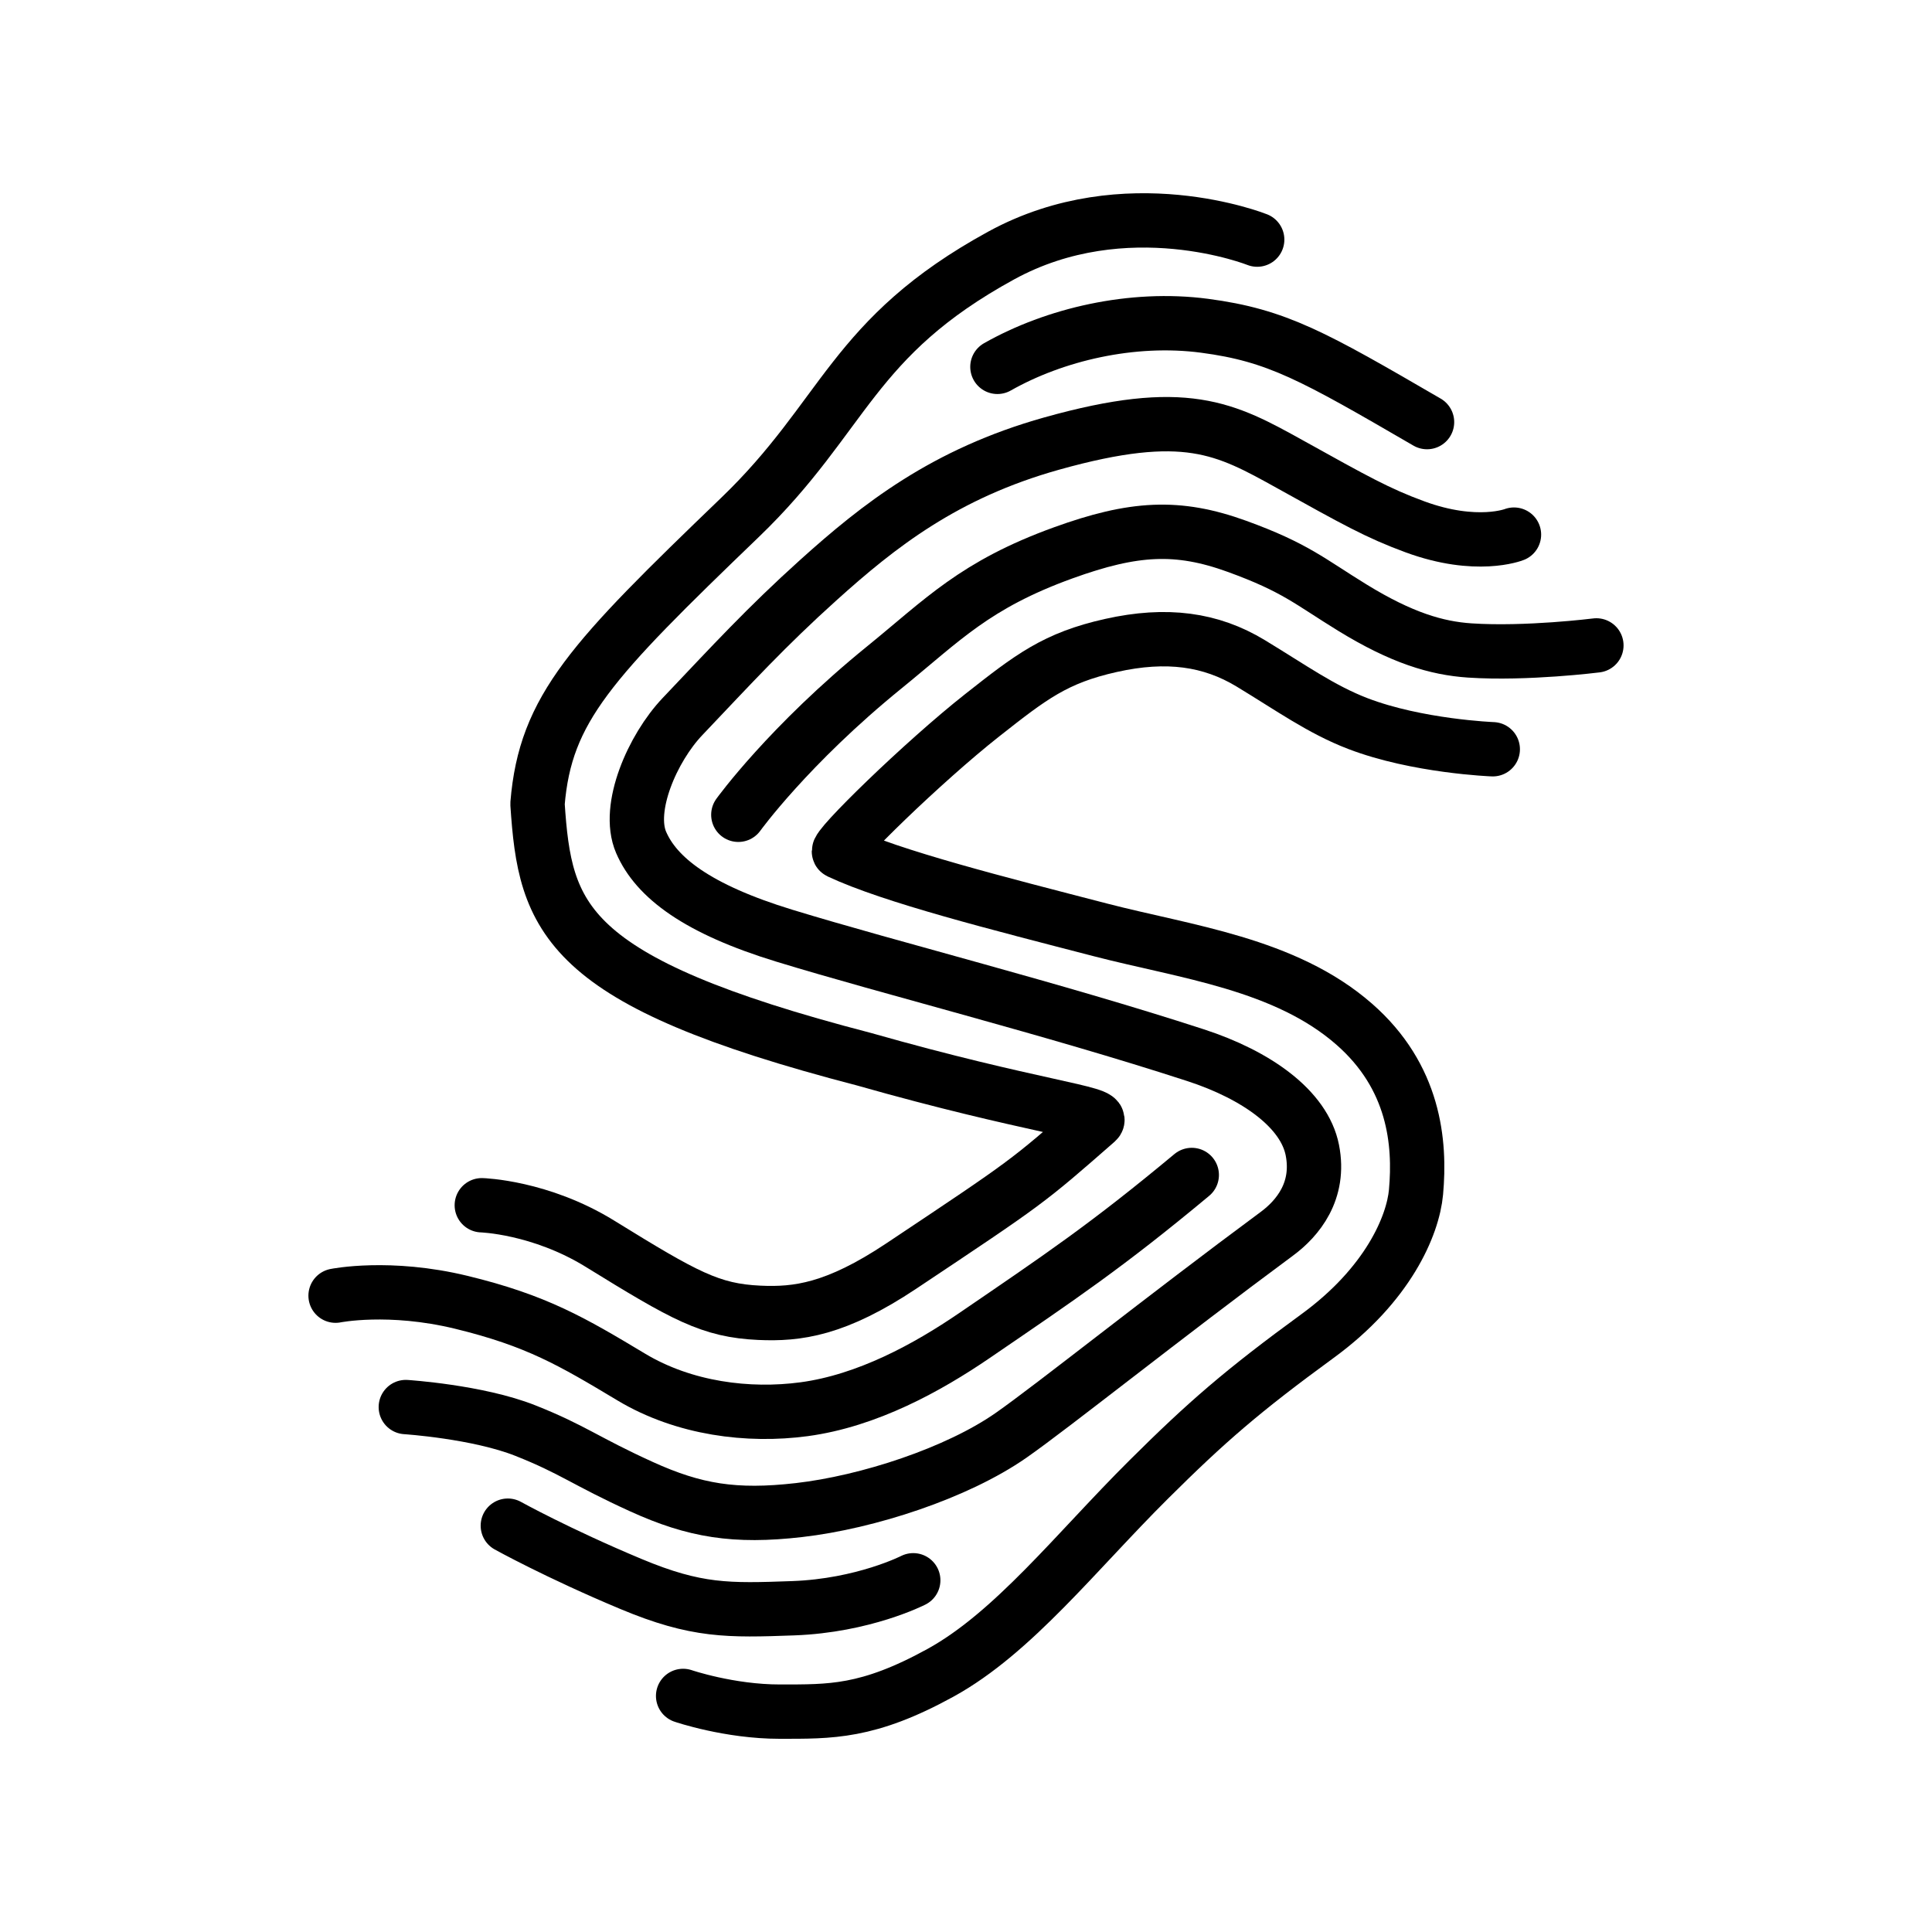
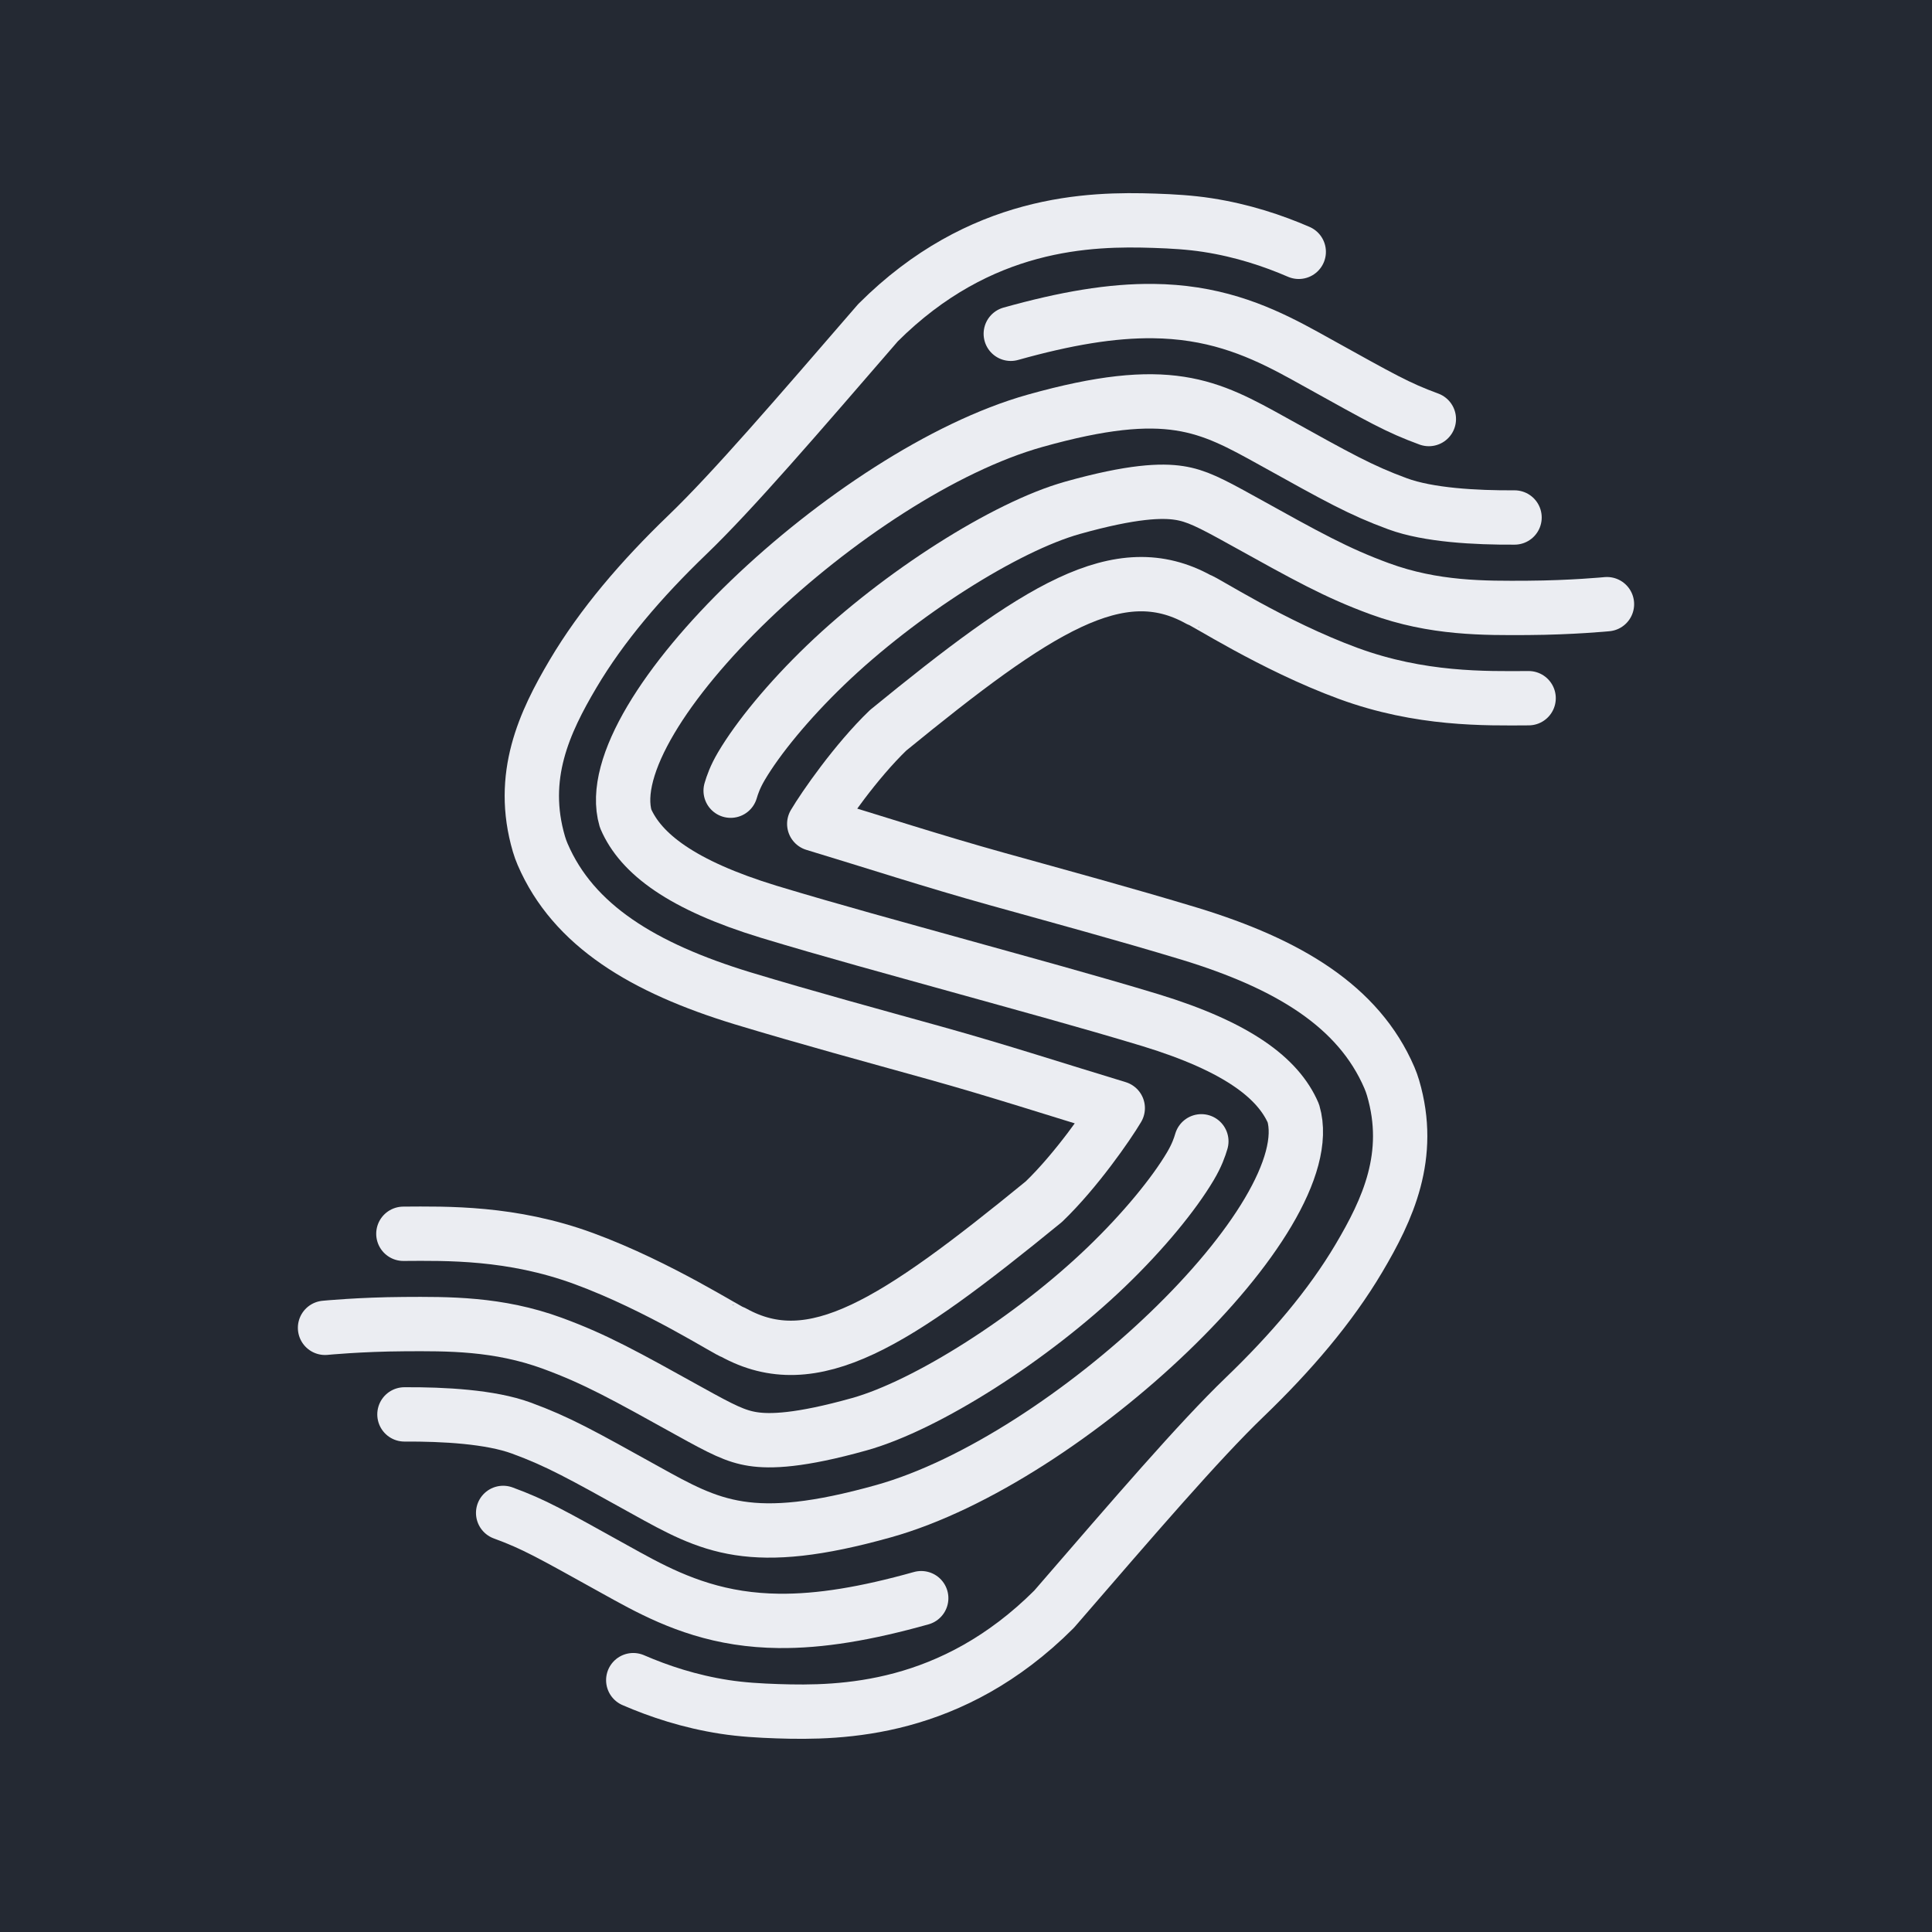
- <svg xmlns="http://www.w3.org/2000/svg" viewBox="0 0 512 512" version="1.1" xml:space="preserve">
-   <rect width="100%" height="100%" fill="currentColor" fill-opacity="0" />
-   <g fill="none" stroke="currentColor" stroke-linecap="round" stroke-linejoin="round" stroke-width="14.4">
-     <path id="icon0" d="m333.17 63.501s-34.746-13.888-67.83 4.203c-39.76 21.742-41.194 42.428-69.179 69.358-39.486 37.996-51.643 50.658-53.718 75.974 2.015 30.354 6.709 46.944 86.448 67.646 44.471 12.651 64.282 14.246 61.723 16.485-18.572 16.25-18.104 15.905-51.755 38.338-17.362 11.574-27.566 12.862-37.619 12.401-12.932-0.594-19.718-4.4-42.237-18.299-15.815-9.762-31.322-10.203-31.322-10.203" />
-     <path id="icon1" d="m378.18 111.86c-30.107-17.493-39.734-22.993-58.964-25.53-19.218-2.535-39.758 2.308-54.891 10.891" />
-     <path id="icon2" d="m401.22 141.68s-9.899 3.939-26.231-2.059c-9.895-3.634-15.87-7.014-33.008-16.526-17.304-9.604-27.881-15.47-63.291-5.542-28.283 7.929-45.746 21.69-61.871 36.221-13.755 12.395-22.59 22.044-35.971 36.14-7.898 8.32-14.875 24.186-10.95 33.314 4.01 9.322 14.857 17.673 37.968 24.744 28.179 8.622 70.758 19.242 108.93 31.653 16.241 5.281 28.84 14.291 30.987 25.163 2.146 10.87-3.913 18.115-9.382 22.158-30.206 22.334-59.377 45.688-70.416 53.401-14.377 10.045-38.043 17.75-56.24 19.838-16.98 1.948-27.663 0.205-41.747-6.205-15.035-6.842-18.073-9.822-30.794-14.866-12.603-4.998-31.659-6.229-31.659-6.229" />
-     <path id="icon3" d="m423.06 171.04s-18.546 2.339-33.545 1.342c-8.817-0.586-18.057-3.338-31.053-11.31-11.393-6.988-15.122-10.653-30.67-16.294-15.697-5.694-27.359-5.02-46.005 1.725-23.488 8.497-31.942 17.786-47.346 30.286-25.466 20.664-38.777 39.137-38.777 39.137" />
-     <path id="icon4" d="m395.6 198.56s-20.021-0.763-35.79-6.821c-9.664-3.713-17.626-9.45-28.383-15.962-10.535-6.377-22.246-8.028-37.009-4.726-14.763 3.302-21.182 8.302-34.068 18.449-15.706 12.368-39.458 35.546-37.959 36.248 14.001 6.567 42.152 13.665 69.383 20.719 22.463 5.819 48.806 8.941 67.092 24.939 15.99 13.989 17.583 31.374 16.392 44.518-0.806 8.887-7.437 24.522-26.064 38.113-19.954 14.56-29.462 22.826-44.738 38.016-19.344 19.235-35.937 40.659-55.242 51.27-19.302 10.609-29.167 10.263-42.555 10.278-13.389 0.015-25.626-4.161-25.626-4.161" />
-     <path id="icon5" d="m315.83 311.38c-22.541 18.767-34.766 26.959-57.606 42.561-12.466 8.515-28.404 17.271-45.136 19.518-14.704 1.975-31.794-0.125-45.814-8.539-15.672-9.406-25.039-14.935-45-19.79-19.126-4.651-33.343-1.762-33.343-1.762" />
-     <path id="icon6" d="m242.02 418.79s-13.166 6.741-31.845 7.411c-17.168 0.616-25.569 0.851-42.986-6.436-19.388-8.111-32.609-15.447-32.609-15.447" />
+ <svg xmlns="http://www.w3.org/2000/svg" id="logo" version="1.1" viewBox="0 0 512 512" xml:space="preserve">
+   <rect width="100%" height="100%" fill="#242933" fill-opacity="1" />
+   <g fill="none" stroke="#ebedf2" stroke-linecap="round" stroke-linejoin="round" stroke-width="14.4">
+     <path id="logoUpperLong" d="m344.18 66.735c-6.801-2.938-14.878-5.652-24.191-7.09-4.629-0.715-9.326-0.986-14.061-1.144-17.033-0.57-46.183-0.029-73.262 27.034-21.238 24.546-38.35 44.508-50.537 56.226-12.186 11.718-22.661 23.966-30.26 36.804-7.599 12.838-14.33 27.155-9.043 45.132 0.271 0.92 0.597 1.823 0.976 2.705 8.143 18.93 26.774 30.137 52.87 38.122 0.023 7e-3 0.046 0.014 0.069 0.02 17.232 5.216 34.329 9.845 51.106 14.521 16.981 4.733 32.054 9.661 48.368 14.598-2.566 4.335-11.001 16.543-19.582 24.796-39.569 32.327-61.162 46.37-82.32 34.626-0.932 0-19.458-12.15-39.662-19.57h-3e-3c-19.055-6.997-36.287-6.618-47.749-6.55" />
+     <path id="logoUpperMedium" d="m318.37 302.46c-0.467 1.572-1.191 3.702-2.893 6.578-4.366 7.376-12.384 17.196-22.245 26.678-19.722 18.965-47.669 36.719-65.476 41.711-15.887 4.454-23.673 4.638-28.227 3.934-4.555-0.703-8.202-2.554-16.832-7.344h-2e-3c-17.058-9.466-24.84-13.822-36.294-18.028h-2e-3c-14.429-5.298-27.799-5.152-39.354-5.083-11.556 0.068-20.907 0.982-20.907 0.982" />
+     <path id="logoUpperShort" d="m378.66 111.05h-2e-3c-8.289-3.044-12.426-5.435-29.565-14.946-8.633-4.792-18.893-10.658-32.762-12.8-3.467-0.535-7.014-0.822-10.689-0.865-11.024-0.13-23.194 1.929-37.774 6.017" />
+     <path id="logoCenter" d="m401.37 137.14c-10.388 0.061-22.813-0.625-30.959-3.617-9.872-3.625-15.833-6.998-32.93-16.487-17.263-9.582-27.815-15.434-63.143-5.529-48.802 13.682-116.65 77.862-108.54 105.42 4.001 9.301 14.822 17.631 37.879 24.686 16.782 5.08 33.71 9.665 50.599 14.372s33.817 9.292 50.599 14.372c23.057 7.055 33.878 15.386 37.879 24.686 8.107 27.566-59.735 91.744-108.54 105.42-35.327 9.904-45.879 4.053-63.143-5.529-17.098-9.49-23.058-12.862-32.93-16.487-8.147-2.992-20.571-3.678-30.959-3.617" />
+     <path id="logoLowerShort" d="m133.34 400.94h2e-3c8.289 3.044 12.426 5.435 29.565 14.946 8.634 4.792 18.893 10.658 32.762 12.8 3.467 0.535 7.014 0.822 10.689 0.865 11.024 0.13 23.194-1.929 37.774-6.017" />
+     <path id="logoLowerMedium" d="m193.63 209.54c0.467-1.572 1.191-3.702 2.893-6.578 4.366-7.376 12.384-17.196 22.245-26.678 19.722-18.965 47.669-36.719 65.476-41.711 15.887-4.454 23.673-4.638 28.227-3.934 4.555 0.703 8.202 2.554 16.832 7.344h2e-3c17.058 9.466 24.84 13.822 36.294 18.028h2e-3c14.429 5.298 27.799 5.152 39.354 5.083 11.556-0.068 20.907-0.982 20.907-0.982" />
+     <path id="logoLowerLong" d="m167.82 445.26c6.801 2.938 14.878 5.652 24.191 7.09 4.629 0.715 9.326 0.986 14.061 1.144 17.033 0.57 46.183 0.029 73.262-27.034 21.238-24.546 38.35-44.508 50.537-56.226s22.661-23.966 30.26-36.804c7.599-12.838 14.33-27.155 9.043-45.132-0.271-0.92-0.597-1.823-0.976-2.705-8.143-18.93-26.774-30.137-52.87-38.122-0.023-7e-3 -0.046-0.014-0.069-0.02-17.232-5.216-34.329-9.845-51.106-14.521-16.981-4.733-32.054-9.661-48.368-14.598 2.566-4.335 11.001-16.543 19.582-24.796 39.569-32.327 61.162-46.37 82.32-34.626 0.932 0 19.458 12.15 39.662 19.57h3e-3c19.055 6.997 36.287 6.618 47.749 6.55" />
  </g>
</svg>
